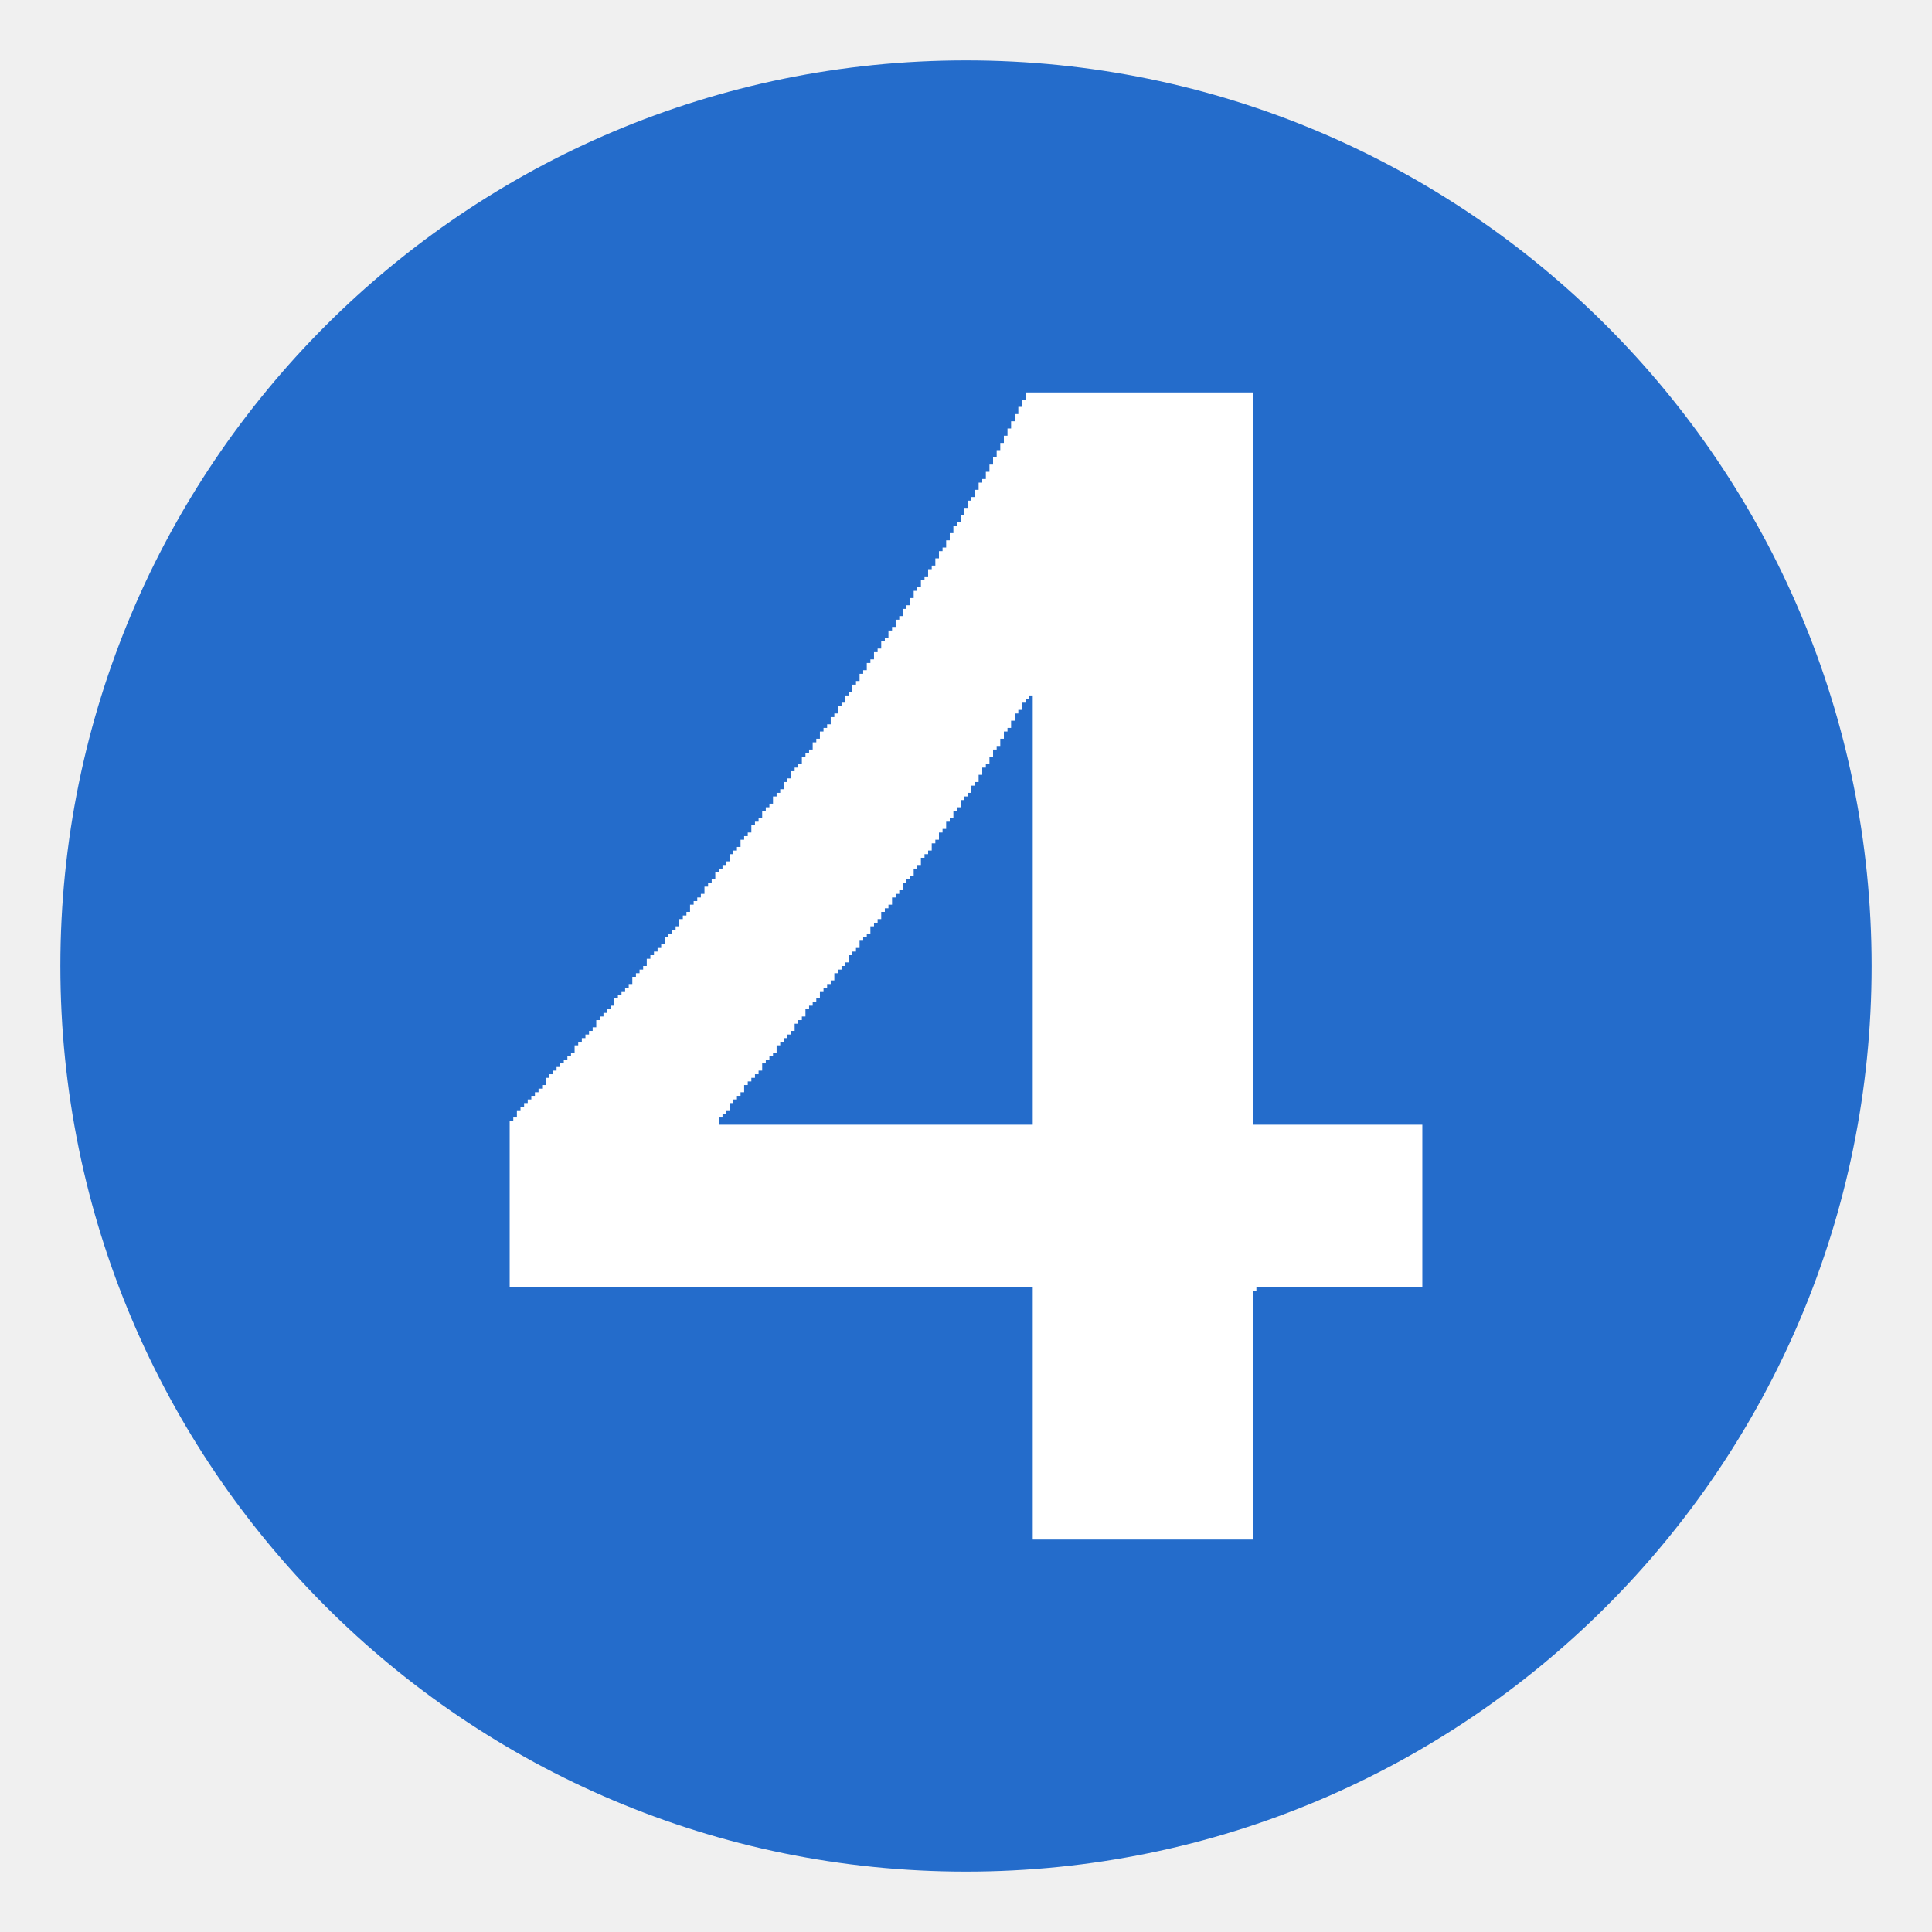
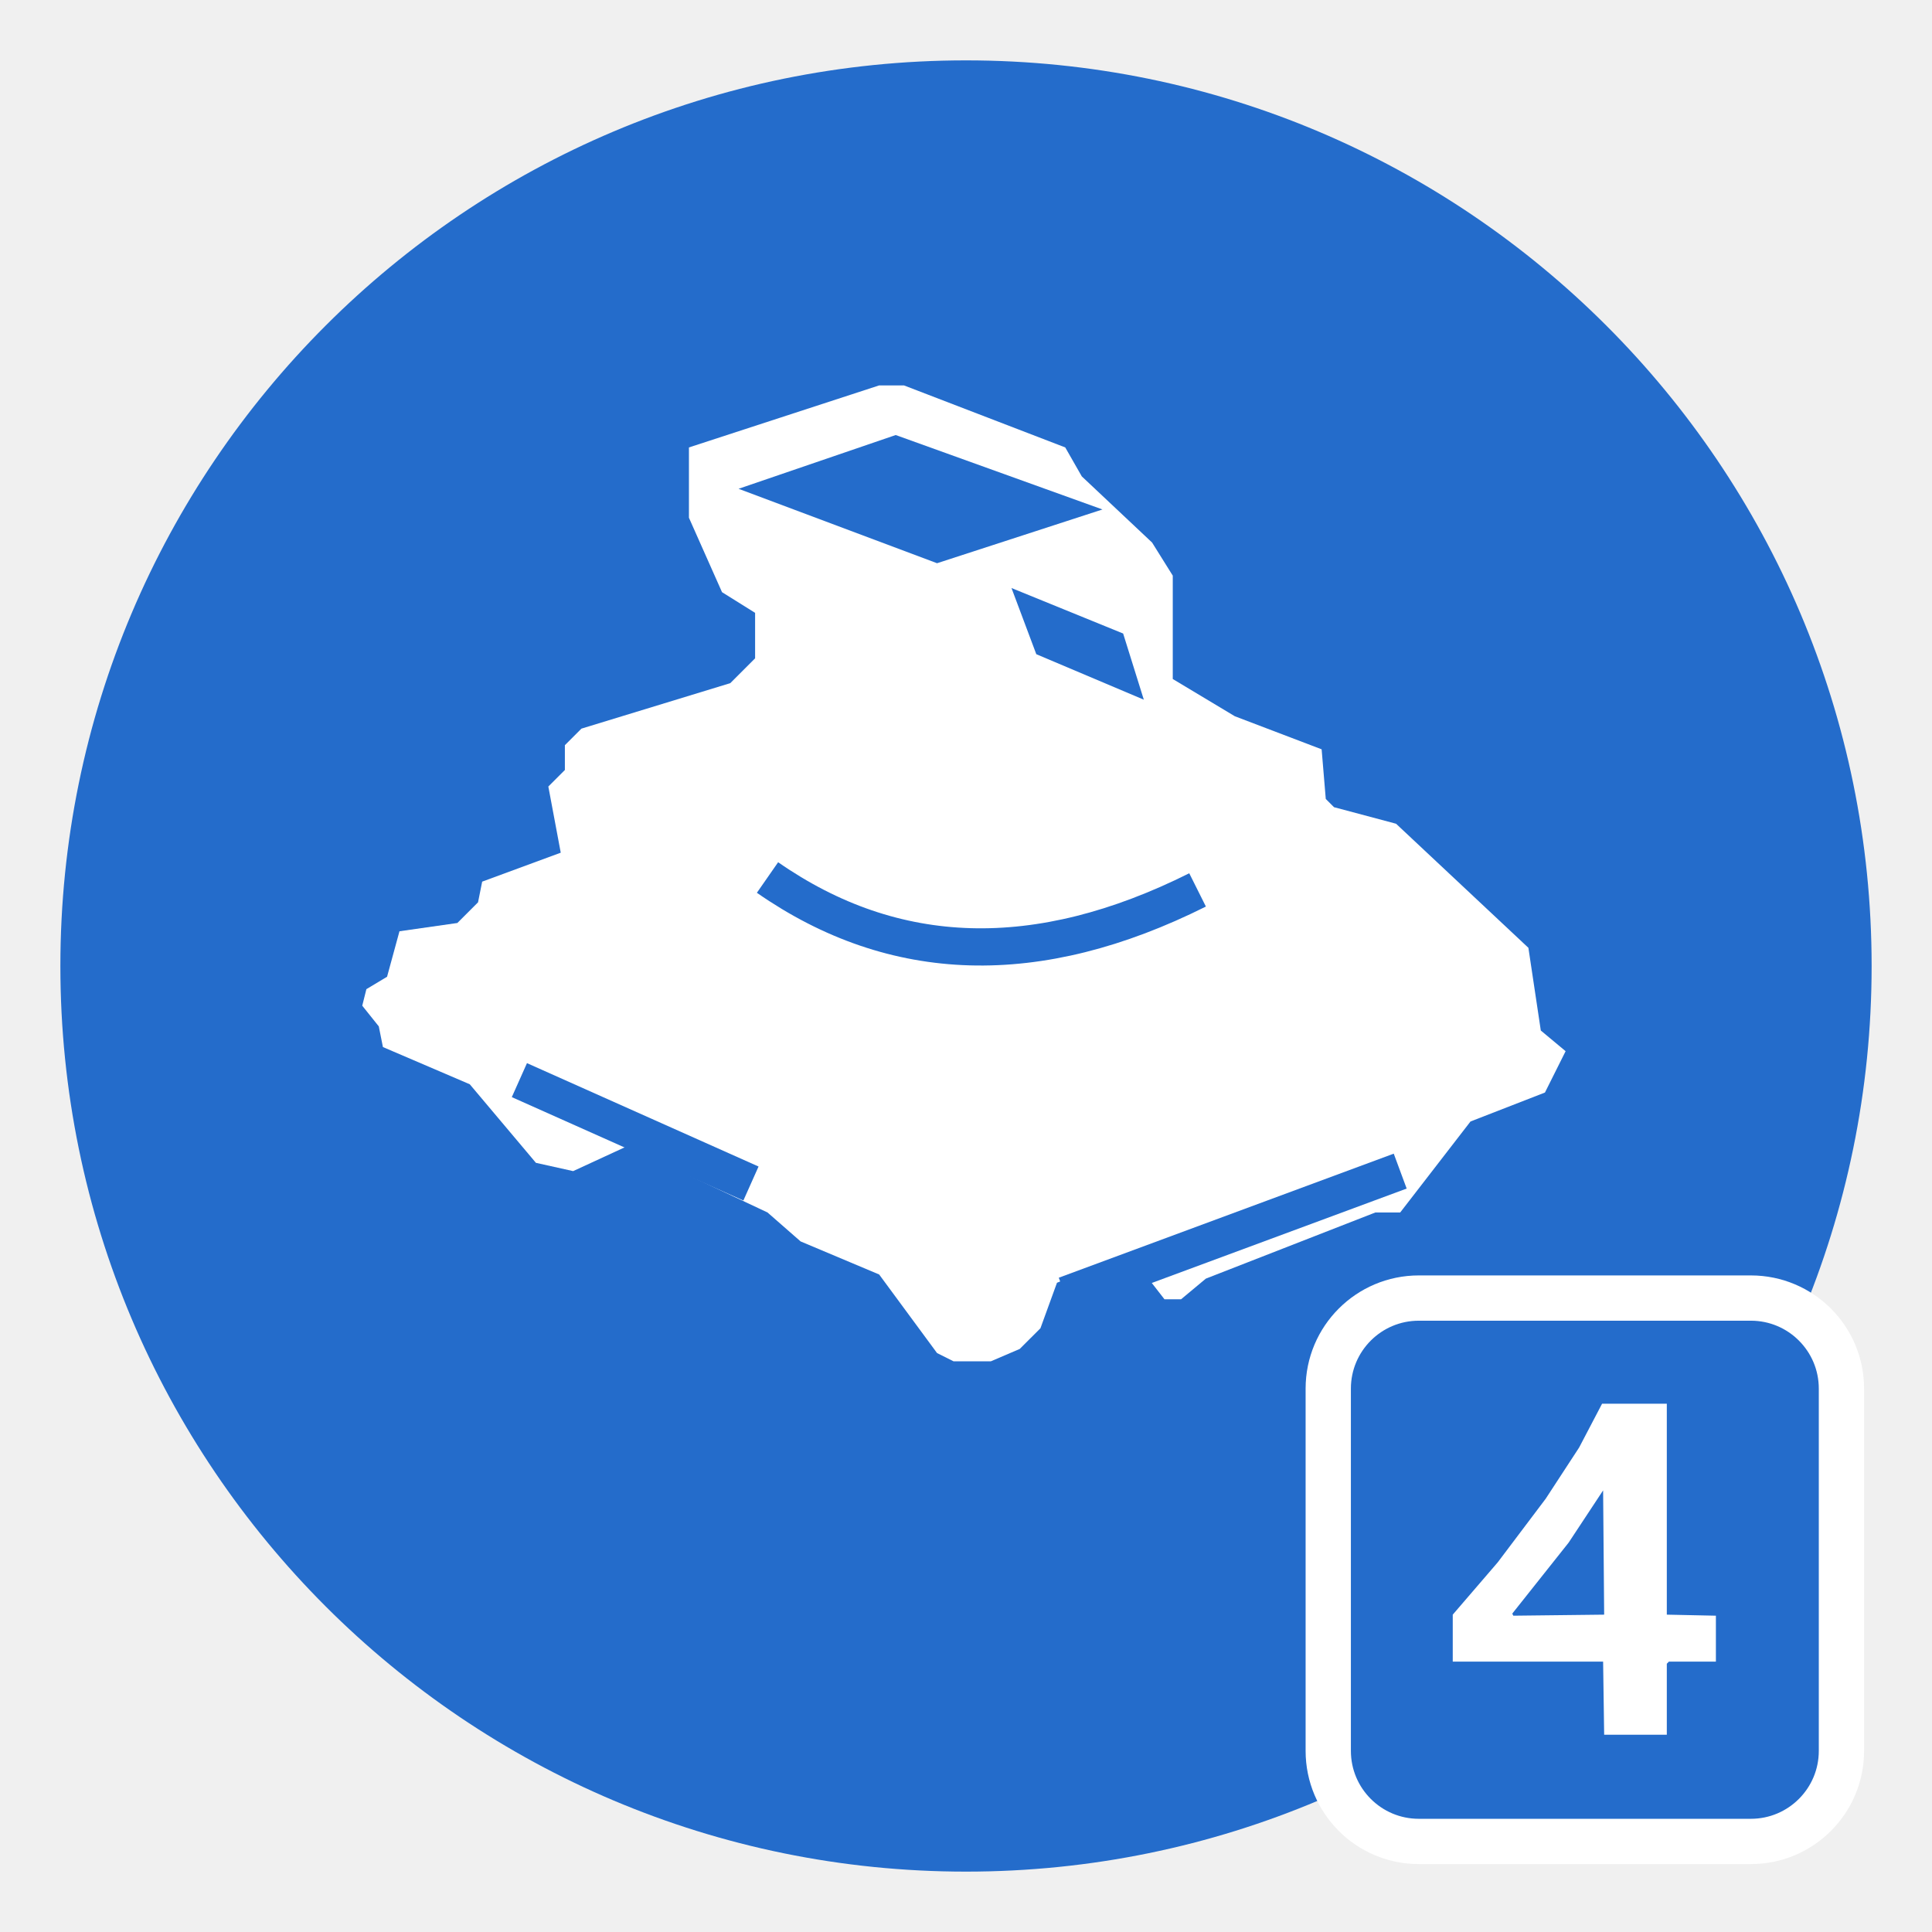
<svg xmlns="http://www.w3.org/2000/svg" width="64" height="64" viewBox="0 0 64 64">
  <circle cx="32" cy="32" r="30" fill="#246CCB" />
-   <path d="M143,0H206V1H143ZM143,1H206V2H143ZM142,2H206V3H142ZM142,3H206V4H142ZM141,4H206V5H141ZM141,5H206V6H141ZM140,6H206V7H140ZM140,7H206V8H140ZM139,8H206V9H139ZM139,9H206V10H139ZM138,10H206V11H138ZM138,11H206V12H138ZM137,12H206V13H137ZM137,13H206V14H137ZM136,14H206V15H136ZM136,15H206V16H136ZM135,16H206V17H135ZM135,17H206V18H135ZM134,18H206V19H134ZM134,19H206V20H134ZM133,20H206V21H133ZM133,21H206V22H133ZM132,22H206V23H132ZM132,23H206V24H132ZM131,24H206V25H131ZM130,25H206V26H130ZM130,26H206V27H130ZM129,27H206V28H129ZM129,28H206V29H129ZM128,29H206V30H128ZM127,30H206V31H127ZM127,31H206V32H127ZM126,32H206V33H126ZM126,33H206V34H126ZM125,34H206V35H125ZM125,35H206V36H125ZM124,36H206V37H124ZM123,37H206V38H123ZM123,38H206V39H123ZM122,39H206V40H122ZM122,40H206V41H122ZM121,41H206V42H121ZM121,42H206V43H121ZM120,43H206V44H120ZM119,44H206V45H119ZM119,45H206V46H119ZM118,46H206V47H118ZM118,47H206V48H118ZM117,48H206V49H117ZM116,49H206V50H116ZM116,50H206V51H116ZM115,51H206V52H115ZM114,52H206V53H114ZM114,53H206V54H114ZM113,54H206V55H113ZM112,55H206V56H112ZM112,56H206V57H112ZM111,57H206V58H111ZM111,58H206V59H111ZM110,59H206V60H110ZM109,60H206V61H109ZM109,61H206V62H109ZM108,62H206V63H108ZM107,63H206V64H107ZM107,64H206V65H107ZM106,65H206V66H106ZM105,66H206V67H105ZM105,67H206V68H105ZM104,68H206V69H104ZM103,69H206V70H103ZM103,70H206V71H103ZM102,71H206V72H102ZM101,72H206V73H101ZM101,73H206V74H101ZM100,74H206V75H100ZM99,75H206V76H99ZM99,76H206V77H99ZM98,77H206V78H98ZM97,78H206V79H97ZM97,79H206V80H97ZM96,80H206V81H96ZM95,81H206V82H95ZM95,82H206V83H95ZM94,83H206V84H94ZM93,84H144V85H93ZM145,84H206V85H145ZM93,85H143V86H93ZM145,85H206V86H145ZM92,86H142V87H92ZM145,86H206V87H145ZM91,87H142V88H91ZM145,87H206V88H145ZM91,88H141V89H91ZM145,88H206V89H145ZM90,89H140V90H90ZM145,89H206V90H145ZM89,90H140V91H89ZM145,90H206V91H145ZM89,91H139V92H89ZM145,91H206V92H145ZM88,92H139V93H88ZM145,92H206V93H145ZM87,93H138V94H87ZM145,93H206V94H145ZM86,94H137V95H86ZM145,94H206V95H145ZM86,95H137V96H86ZM145,95H206V96H145ZM85,96H136V97H85ZM145,96H206V97H145ZM84,97H136V98H84ZM145,97H206V98H145ZM84,98H135V99H84ZM145,98H206V99H145ZM83,99H134V100H83ZM145,99H206V100H145ZM82,100H134V101H82ZM145,100H206V101H145ZM81,101H133V102H81ZM145,101H206V102H145ZM81,102H133V103H81ZM145,102H206V103H145ZM80,103H132V104H80ZM145,103H206V104H145ZM79,104H131V105H79ZM145,104H206V105H145ZM78,105H131V106H78ZM145,105H206V106H145ZM78,106H130V107H78ZM145,106H206V107H145ZM77,107H130V108H77ZM145,107H206V108H145ZM76,108H129V109H76ZM145,108H206V109H145ZM76,109H128V110H76ZM145,109H206V110H145ZM75,110H128V111H75ZM145,110H206V111H145ZM74,111H127V112H74ZM145,111H206V112H145ZM73,112H126V113H73ZM145,112H206V113H145ZM73,113H125V114H73ZM145,113H206V114H145ZM72,114H125V115H72ZM145,114H206V115H145ZM71,115H124V116H71ZM145,115H206V116H145ZM70,116H123V117H70ZM145,116H206V117H145ZM70,117H123V118H70ZM145,117H206V118H145ZM69,118H122V119H69ZM145,118H206V119H145ZM68,119H121V120H68ZM145,119H206V120H145ZM67,120H121V121H67ZM145,120H206V121H145ZM67,121H120V122H67ZM145,121H206V122H145ZM66,122H119V123H66ZM145,122H206V123H145ZM65,123H119V124H65ZM145,123H206V124H145ZM64,124H118V125H64ZM145,124H206V125H145ZM64,125H117V126H64ZM145,125H206V126H145ZM63,126H117V127H63ZM145,126H206V127H145ZM62,127H116V128H62ZM145,127H206V128H145ZM61,128H115V129H61ZM145,128H206V129H145ZM61,129H114V130H61ZM145,129H206V130H145ZM60,130H114V131H60ZM145,130H206V131H145ZM59,131H113V132H59ZM145,131H206V132H145ZM58,132H112V133H58ZM145,132H206V133H145ZM57,133H112V134H57ZM145,133H206V134H145ZM57,134H111V135H57ZM145,134H206V135H145ZM56,135H110V136H56ZM145,135H206V136H145ZM55,136H109V137H55ZM145,136H206V137H145ZM54,137H109V138H54ZM145,137H206V138H145ZM54,138H108V139H54ZM145,138H206V139H145ZM53,139H107V140H53ZM145,139H206V140H145ZM52,140H106V141H52ZM145,140H206V141H145ZM51,141H106V142H51ZM145,141H206V142H145ZM50,142H105V143H50ZM145,142H206V143H145ZM50,143H104V144H50ZM145,143H206V144H145ZM49,144H103V145H49ZM145,144H206V145H145ZM48,145H103V146H48ZM145,145H206V146H145ZM47,146H102V147H47ZM145,146H206V147H145ZM47,147H101V148H47ZM145,147H206V148H145ZM46,148H100V149H46ZM145,148H206V149H145ZM45,149H100V150H45ZM145,149H206V150H145ZM44,150H99V151H44ZM145,150H206V151H145ZM43,151H98V152H43ZM145,151H206V152H145ZM43,152H97V153H43ZM145,152H206V153H145ZM42,153H97V154H42ZM145,153H206V154H145ZM41,154H96V155H41ZM145,154H206V155H145ZM40,155H95V156H40ZM145,155H206V156H145ZM39,156H94V157H39ZM145,156H206V157H145ZM38,157H94V158H38ZM145,157H206V158H145ZM38,158H93V159H38ZM145,158H206V159H145ZM37,159H92V160H37ZM145,159H206V160H145ZM36,160H91V161H36ZM145,160H206V161H145ZM35,161H90V162H35ZM145,161H206V162H145ZM34,162H90V163H34ZM145,162H206V163H145ZM34,163H89V164H34ZM145,163H206V164H145ZM33,164H88V165H33ZM145,164H206V165H145ZM32,165H87V166H32ZM145,165H206V166H145ZM31,166H86V167H31ZM145,166H206V167H145ZM30,167H86V168H30ZM145,167H206V168H145ZM29,168H85V169H29ZM145,168H206V169H145ZM29,169H84V170H29ZM145,169H206V170H145ZM28,170H83V171H28ZM145,170H206V171H145ZM27,171H82V172H27ZM145,171H206V172H145ZM26,172H82V173H26ZM145,172H206V173H145ZM25,173H81V174H25ZM145,173H206V174H145ZM24,174H80V175H24ZM145,174H206V175H145ZM24,175H79V176H24ZM145,175H206V176H145ZM23,176H79V177H23ZM145,176H206V177H145ZM22,177H78V178H22ZM145,177H206V178H145ZM21,178H77V179H21ZM145,178H206V179H145ZM20,179H76V180H20ZM145,179H206V180H145ZM19,180H75V181H19ZM145,180H206V181H145ZM18,181H74V182H18ZM145,181H206V182H145ZM18,182H74V183H18ZM145,182H206V183H145ZM17,183H73V184H17ZM145,183H206V184H145ZM16,184H72V185H16ZM145,184H206V185H145ZM15,185H71V186H15ZM145,185H206V186H145ZM14,186H70V187H14ZM145,186H206V187H145ZM13,187H70V188H13ZM145,187H206V188H145ZM12,188H69V189H12ZM145,188H206V189H145ZM11,189H68V190H11ZM145,189H206V190H145ZM10,190H67V191H10ZM145,190H206V191H145ZM10,191H66V192H10ZM145,191H206V192H145ZM9,192H65V193H9ZM145,192H206V193H145ZM8,193H65V194H8ZM145,193H206V194H145ZM7,194H64V195H7ZM145,194H206V195H145ZM6,195H63V196H6ZM145,195H206V196H145ZM5,196H62V197H5ZM145,196H206V197H145ZM4,197H61V198H4ZM145,197H206V198H145ZM3,198H61V199H3ZM145,198H206V199H145ZM2,199H60V200H2ZM145,199H206V200H145ZM2,200H59V201H2ZM145,200H206V201H145ZM1,201H58V202H1ZM145,201H206V202H145ZM0,202H58V203H0ZM145,202H206V203H145ZM0,203H253V204H0ZM0,204H253V205H0ZM0,205H253V206H0ZM0,206H253V207H0ZM0,207H253V208H0ZM0,208H253V209H0ZM0,209H253V210H0ZM0,210H253V211H0ZM0,211H253V212H0ZM0,212H253V213H0ZM0,213H253V214H0ZM0,214H253V215H0ZM0,215H253V216H0ZM0,216H253V217H0ZM0,217H253V218H0ZM0,218H253V219H0ZM0,219H253V220H0ZM0,220H253V221H0ZM0,221H253V222H0ZM0,222H253V223H0ZM0,223H253V224H0ZM0,224H253V225H0ZM0,225H253V226H0ZM0,226H253V227H0ZM0,227H253V228H0ZM0,228H253V229H0ZM0,229H253V230H0ZM0,230H253V231H0ZM0,231H253V232H0ZM0,232H253V233H0ZM0,233H253V234H0ZM0,234H253V235H0ZM0,235H253V236H0ZM0,236H253V237H0ZM0,237H253V238H0ZM0,238H253V239H0ZM0,239H253V240H0ZM0,240H253V241H0ZM0,241H253V242H0ZM0,242H253V243H0ZM0,243H253V244H0ZM0,244H253V245H0ZM0,245H253V246H0ZM0,246H253V247H0ZM0,247H253V248H0ZM145,248H207V249H145ZM145,249H206V250H145ZM145,250H206V251H145ZM145,251H206V252H145ZM145,252H206V253H145ZM145,253H206V254H145ZM145,254H206V255H145ZM145,255H206V256H145ZM145,256H206V257H145ZM145,257H206V258H145ZM145,258H206V259H145ZM145,259H206V260H145ZM145,260H206V261H145ZM145,261H206V262H145ZM145,262H206V263H145ZM145,263H206V264H145ZM145,264H206V265H145ZM145,265H206V266H145ZM145,266H206V267H145ZM145,267H206V268H145ZM145,268H206V269H145ZM145,269H206V270H145ZM145,270H206V271H145ZM145,271H206V272H145ZM145,272H206V273H145ZM145,273H206V274H145ZM145,274H206V275H145ZM145,275H206V276H145ZM145,276H206V277H145ZM145,277H206V278H145ZM145,278H206V279H145ZM145,279H206V280H145ZM145,280H206V281H145ZM145,281H206V282H145ZM145,282H206V283H145ZM145,283H206V284H145ZM145,284H206V285H145ZM145,285H206V286H145ZM145,286H206V287H145ZM145,287H206V288H145ZM145,288H206V289H145ZM145,289H206V290H145ZM145,290H206V291H145ZM145,291H206V292H145ZM145,292H206V293H145ZM145,293H206V294H145ZM145,294H206V295H145ZM145,295H206V296H145ZM145,296H206V297H145ZM145,297H206V298H145ZM145,298H206V299H145ZM145,299H206V300H145ZM145,300H206V301H145ZM145,301H206V302H145ZM145,302H206V303H145ZM145,303H206V304H145ZM145,304H206V305H145ZM145,305H206V306H145ZM145,306H206V307H145ZM145,307H206V308H145ZM145,308H206V309H145ZM145,309H206V310H145ZM145,310H206V311H145ZM145,311H206V312H145ZM145,312H206V313H145ZM145,313H206V314H145ZM145,314H206V315H145ZM145,315H206V316H145ZM145,316H206V317H145ZM145,317H206V318H145Z" transform="translate(16.88365 13) scale(0.1194969)" fill="#ffffff" fill-rule="evenodd" />
+   <g transform="translate(12 12.76712) scale(0.1369863)">
+     <path d="M125,0L79,15L79,32L87,50L95,55L95,66L89,72L53,83L49,87L49,93L45,97L48,113L29,120L28,125L23,130L9,132L6,143L1,146L0,150L4,155L5,160L26,169L42,188L51,190L64,184L98,200L106,207L125,215L139,234L143,236L152,236L159,233L164,228L168,217L180,212L187,212L194,221L198,221L204,216L245,200L251,200L268,178L286,171L291,161L285,156L282,136L250,106L235,102L233,100L232,88L211,80L196,71L196,46L191,38L174,22L170,15L131,0Z" fill="#FFFFFF" fill-rule="evenodd" />
+     <path d="M91 25L129 12L179 30L139 43Z M157 49L184 60L189 76L163 65Z" fill="#246CCB" />
+     <path d="M98 119Q144 151 202 122 M38 168L94 193 M170 220L251 190" fill="none" stroke="#246CCB" stroke-width="9" />
+   </g>
+   <rect x="44" y="43" width="17" height="18" rx="3" fill="#246CCB" stroke="#FFFFFF" stroke-width="1.5" />
+   <path d="M144,83L145,202L58,203L57,201L111,133ZM143,0L121,42L89,91L43,152L0,202L0,247L144,247L145,317L205,317L205,249L207,247L252,247L252,203L205,202L205,0Z" transform="translate(48.12421 46.5) scale(0.03459119)" fill="#FFFFFF" fill-rule="evenodd" />
</svg>
